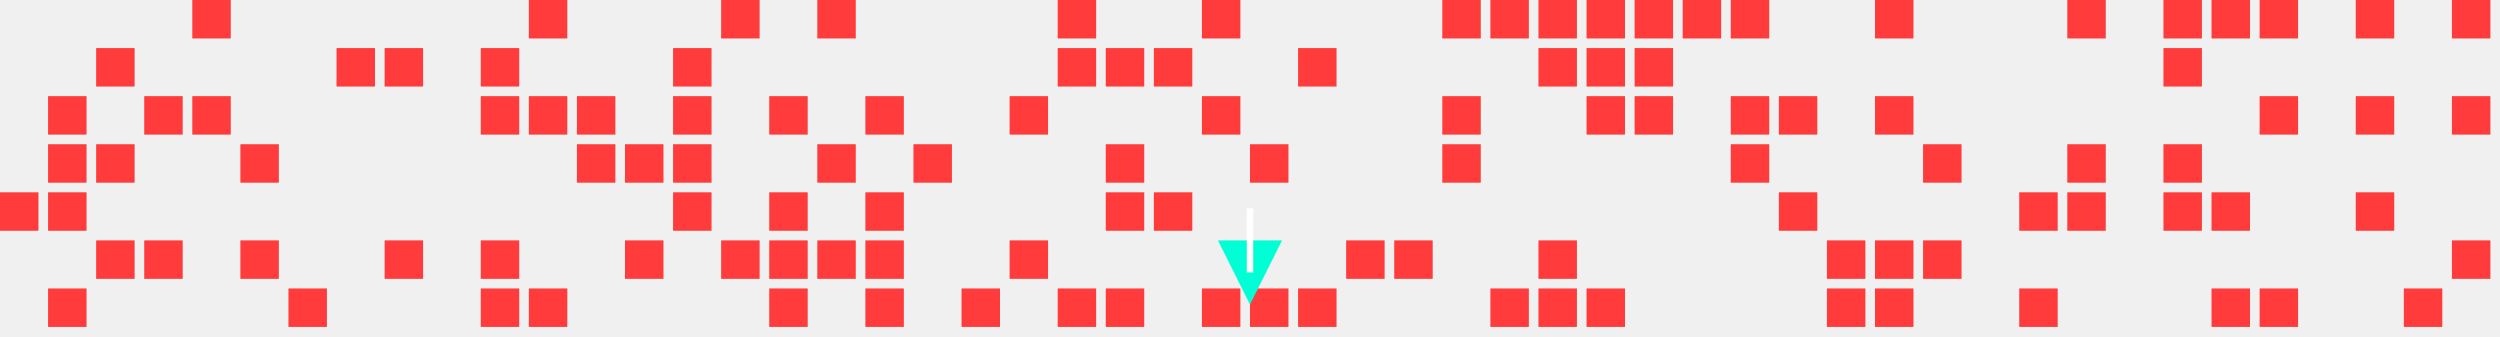
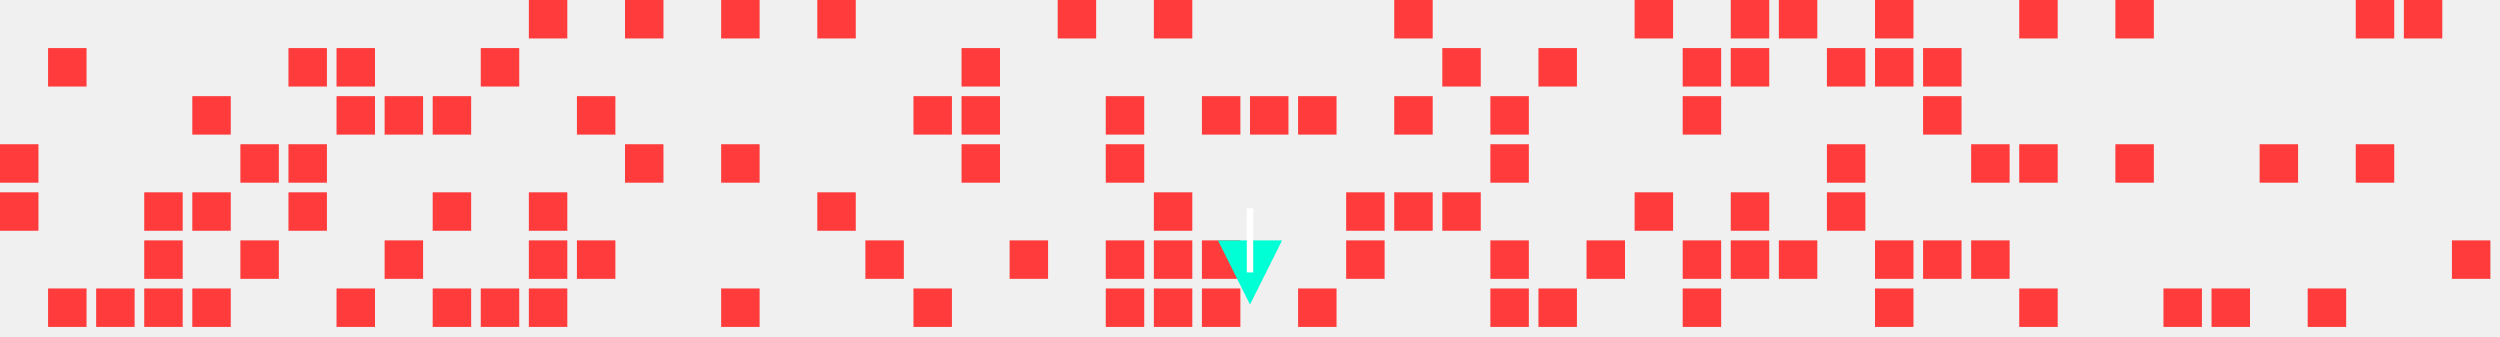
<svg xmlns="http://www.w3.org/2000/svg" width="780" height="105">
  <style>
.enemy { fill: #ff3b3b; }
.player { fill: #00ffd5; }
.bullet { fill: #fff; }
</style>
+   <rect class="enemy" x="0" y="45" width="12" height="12" />
  <rect class="enemy" x="0" y="60" width="12" height="12" />
-   <rect class="enemy" x="15" y="30" width="12" height="12" />
-   <rect class="enemy" x="15" y="45" width="12" height="12" />
-   <rect class="enemy" x="15" y="60" width="12" height="12" />
+   <rect class="enemy" x="15" y="15" width="12" height="12" />
  <rect class="enemy" x="15" y="90" width="12" height="12" />
-   <rect class="enemy" x="30" y="15" width="12" height="12" />
-   <rect class="enemy" x="30" y="45" width="12" height="12" />
-   <rect class="enemy" x="30" y="75" width="12" height="12" />
-   <rect class="enemy" x="45" y="30" width="12" height="12" />
+   <rect class="enemy" x="30" y="90" width="12" height="12" />
+   <rect class="enemy" x="45" y="60" width="12" height="12" />
  <rect class="enemy" x="45" y="75" width="12" height="12" />
-   <rect class="enemy" x="60" y="0" width="12" height="12" />
+   <rect class="enemy" x="45" y="90" width="12" height="12" />
  <rect class="enemy" x="60" y="30" width="12" height="12" />
+   <rect class="enemy" x="60" y="60" width="12" height="12" />
+   <rect class="enemy" x="60" y="90" width="12" height="12" />
  <rect class="enemy" x="75" y="45" width="12" height="12" />
  <rect class="enemy" x="75" y="75" width="12" height="12" />
-   <rect class="enemy" x="90" y="90" width="12" height="12" />
+   <rect class="enemy" x="90" y="15" width="12" height="12" />
+   <rect class="enemy" x="90" y="45" width="12" height="12" />
+   <rect class="enemy" x="90" y="60" width="12" height="12" />
  <rect class="enemy" x="105" y="15" width="12" height="12" />
-   <rect class="enemy" x="120" y="15" width="12" height="12" />
+   <rect class="enemy" x="105" y="30" width="12" height="12" />
+   <rect class="enemy" x="105" y="90" width="12" height="12" />
+   <rect class="enemy" x="120" y="30" width="12" height="12" />
  <rect class="enemy" x="120" y="75" width="12" height="12" />
+   <rect class="enemy" x="135" y="30" width="12" height="12" />
+   <rect class="enemy" x="135" y="60" width="12" height="12" />
+   <rect class="enemy" x="135" y="90" width="12" height="12" />
  <rect class="enemy" x="150" y="15" width="12" height="12" />
-   <rect class="enemy" x="150" y="30" width="12" height="12" />
-   <rect class="enemy" x="150" y="75" width="12" height="12" />
  <rect class="enemy" x="150" y="90" width="12" height="12" />
  <rect class="enemy" x="165" y="0" width="12" height="12" />
-   <rect class="enemy" x="165" y="30" width="12" height="12" />
+   <rect class="enemy" x="165" y="60" width="12" height="12" />
+   <rect class="enemy" x="165" y="75" width="12" height="12" />
  <rect class="enemy" x="165" y="90" width="12" height="12" />
  <rect class="enemy" x="180" y="30" width="12" height="12" />
-   <rect class="enemy" x="180" y="45" width="12" height="12" />
+   <rect class="enemy" x="180" y="75" width="12" height="12" />
+   <rect class="enemy" x="195" y="0" width="12" height="12" />
  <rect class="enemy" x="195" y="45" width="12" height="12" />
-   <rect class="enemy" x="195" y="75" width="12" height="12" />
-   <rect class="enemy" x="210" y="15" width="12" height="12" />
-   <rect class="enemy" x="210" y="30" width="12" height="12" />
-   <rect class="enemy" x="210" y="45" width="12" height="12" />
-   <rect class="enemy" x="210" y="60" width="12" height="12" />
  <rect class="enemy" x="225" y="0" width="12" height="12" />
-   <rect class="enemy" x="225" y="75" width="12" height="12" />
-   <rect class="enemy" x="240" y="30" width="12" height="12" />
-   <rect class="enemy" x="240" y="60" width="12" height="12" />
-   <rect class="enemy" x="240" y="75" width="12" height="12" />
-   <rect class="enemy" x="240" y="90" width="12" height="12" />
+   <rect class="enemy" x="225" y="45" width="12" height="12" />
+   <rect class="enemy" x="225" y="90" width="12" height="12" />
  <rect class="enemy" x="255" y="0" width="12" height="12" />
-   <rect class="enemy" x="255" y="45" width="12" height="12" />
-   <rect class="enemy" x="255" y="75" width="12" height="12" />
-   <rect class="enemy" x="270" y="30" width="12" height="12" />
-   <rect class="enemy" x="270" y="60" width="12" height="12" />
+   <rect class="enemy" x="255" y="60" width="12" height="12" />
  <rect class="enemy" x="270" y="75" width="12" height="12" />
-   <rect class="enemy" x="270" y="90" width="12" height="12" />
-   <rect class="enemy" x="285" y="45" width="12" height="12" />
-   <rect class="enemy" x="300" y="90" width="12" height="12" />
-   <rect class="enemy" x="315" y="30" width="12" height="12" />
+   <rect class="enemy" x="285" y="30" width="12" height="12" />
+   <rect class="enemy" x="285" y="90" width="12" height="12" />
+   <rect class="enemy" x="300" y="15" width="12" height="12" />
+   <rect class="enemy" x="300" y="30" width="12" height="12" />
+   <rect class="enemy" x="300" y="45" width="12" height="12" />
  <rect class="enemy" x="315" y="75" width="12" height="12" />
  <rect class="enemy" x="330" y="0" width="12" height="12" />
-   <rect class="enemy" x="330" y="15" width="12" height="12" />
-   <rect class="enemy" x="330" y="90" width="12" height="12" />
-   <rect class="enemy" x="345" y="15" width="12" height="12" />
+   <rect class="enemy" x="345" y="30" width="12" height="12" />
  <rect class="enemy" x="345" y="45" width="12" height="12" />
-   <rect class="enemy" x="345" y="60" width="12" height="12" />
+   <rect class="enemy" x="345" y="75" width="12" height="12" />
  <rect class="enemy" x="345" y="90" width="12" height="12" />
-   <rect class="enemy" x="360" y="15" width="12" height="12" />
+   <rect class="enemy" x="360" y="0" width="12" height="12" />
  <rect class="enemy" x="360" y="60" width="12" height="12" />
-   <rect class="enemy" x="375" y="0" width="12" height="12" />
+   <rect class="enemy" x="360" y="75" width="12" height="12" />
+   <rect class="enemy" x="360" y="90" width="12" height="12" />
  <rect class="enemy" x="375" y="30" width="12" height="12" />
+   <rect class="enemy" x="375" y="75" width="12" height="12" />
  <rect class="enemy" x="375" y="90" width="12" height="12" />
-   <rect class="enemy" x="390" y="45" width="12" height="12" />
-   <rect class="enemy" x="390" y="90" width="12" height="12" />
-   <rect class="enemy" x="405" y="15" width="12" height="12" />
+   <rect class="enemy" x="390" y="30" width="12" height="12" />
+   <rect class="enemy" x="405" y="30" width="12" height="12" />
  <rect class="enemy" x="405" y="90" width="12" height="12" />
+   <rect class="enemy" x="420" y="60" width="12" height="12" />
  <rect class="enemy" x="420" y="75" width="12" height="12" />
-   <rect class="enemy" x="435" y="75" width="12" height="12" />
-   <rect class="enemy" x="450" y="0" width="12" height="12" />
-   <rect class="enemy" x="450" y="30" width="12" height="12" />
-   <rect class="enemy" x="450" y="45" width="12" height="12" />
-   <rect class="enemy" x="465" y="0" width="12" height="12" />
+   <rect class="enemy" x="435" y="0" width="12" height="12" />
+   <rect class="enemy" x="435" y="30" width="12" height="12" />
+   <rect class="enemy" x="435" y="60" width="12" height="12" />
+   <rect class="enemy" x="450" y="15" width="12" height="12" />
+   <rect class="enemy" x="450" y="60" width="12" height="12" />
+   <rect class="enemy" x="465" y="30" width="12" height="12" />
+   <rect class="enemy" x="465" y="45" width="12" height="12" />
+   <rect class="enemy" x="465" y="75" width="12" height="12" />
  <rect class="enemy" x="465" y="90" width="12" height="12" />
-   <rect class="enemy" x="480" y="0" width="12" height="12" />
  <rect class="enemy" x="480" y="15" width="12" height="12" />
-   <rect class="enemy" x="480" y="75" width="12" height="12" />
  <rect class="enemy" x="480" y="90" width="12" height="12" />
-   <rect class="enemy" x="495" y="0" width="12" height="12" />
-   <rect class="enemy" x="495" y="15" width="12" height="12" />
-   <rect class="enemy" x="495" y="30" width="12" height="12" />
-   <rect class="enemy" x="495" y="90" width="12" height="12" />
+   <rect class="enemy" x="495" y="75" width="12" height="12" />
  <rect class="enemy" x="510" y="0" width="12" height="12" />
-   <rect class="enemy" x="510" y="15" width="12" height="12" />
-   <rect class="enemy" x="510" y="30" width="12" height="12" />
-   <rect class="enemy" x="525" y="0" width="12" height="12" />
+   <rect class="enemy" x="510" y="60" width="12" height="12" />
+   <rect class="enemy" x="525" y="15" width="12" height="12" />
+   <rect class="enemy" x="525" y="30" width="12" height="12" />
+   <rect class="enemy" x="525" y="75" width="12" height="12" />
+   <rect class="enemy" x="525" y="90" width="12" height="12" />
  <rect class="enemy" x="540" y="0" width="12" height="12" />
-   <rect class="enemy" x="540" y="30" width="12" height="12" />
-   <rect class="enemy" x="540" y="45" width="12" height="12" />
-   <rect class="enemy" x="555" y="30" width="12" height="12" />
-   <rect class="enemy" x="555" y="60" width="12" height="12" />
-   <rect class="enemy" x="570" y="75" width="12" height="12" />
-   <rect class="enemy" x="570" y="90" width="12" height="12" />
+   <rect class="enemy" x="540" y="15" width="12" height="12" />
+   <rect class="enemy" x="540" y="60" width="12" height="12" />
+   <rect class="enemy" x="540" y="75" width="12" height="12" />
+   <rect class="enemy" x="555" y="0" width="12" height="12" />
+   <rect class="enemy" x="555" y="75" width="12" height="12" />
+   <rect class="enemy" x="570" y="15" width="12" height="12" />
+   <rect class="enemy" x="570" y="45" width="12" height="12" />
+   <rect class="enemy" x="570" y="60" width="12" height="12" />
  <rect class="enemy" x="585" y="0" width="12" height="12" />
-   <rect class="enemy" x="585" y="30" width="12" height="12" />
+   <rect class="enemy" x="585" y="15" width="12" height="12" />
  <rect class="enemy" x="585" y="75" width="12" height="12" />
  <rect class="enemy" x="585" y="90" width="12" height="12" />
-   <rect class="enemy" x="600" y="45" width="12" height="12" />
+   <rect class="enemy" x="600" y="15" width="12" height="12" />
+   <rect class="enemy" x="600" y="30" width="12" height="12" />
  <rect class="enemy" x="600" y="75" width="12" height="12" />
-   <rect class="enemy" x="630" y="60" width="12" height="12" />
+   <rect class="enemy" x="615" y="45" width="12" height="12" />
+   <rect class="enemy" x="615" y="75" width="12" height="12" />
+   <rect class="enemy" x="630" y="0" width="12" height="12" />
+   <rect class="enemy" x="630" y="45" width="12" height="12" />
  <rect class="enemy" x="630" y="90" width="12" height="12" />
-   <rect class="enemy" x="645" y="0" width="12" height="12" />
-   <rect class="enemy" x="645" y="45" width="12" height="12" />
-   <rect class="enemy" x="645" y="60" width="12" height="12" />
-   <rect class="enemy" x="675" y="0" width="12" height="12" />
-   <rect class="enemy" x="675" y="15" width="12" height="12" />
-   <rect class="enemy" x="675" y="45" width="12" height="12" />
-   <rect class="enemy" x="675" y="60" width="12" height="12" />
-   <rect class="enemy" x="690" y="0" width="12" height="12" />
-   <rect class="enemy" x="690" y="60" width="12" height="12" />
+   <rect class="enemy" x="660" y="0" width="12" height="12" />
+   <rect class="enemy" x="660" y="45" width="12" height="12" />
+   <rect class="enemy" x="675" y="90" width="12" height="12" />
  <rect class="enemy" x="690" y="90" width="12" height="12" />
-   <rect class="enemy" x="705" y="0" width="12" height="12" />
-   <rect class="enemy" x="705" y="30" width="12" height="12" />
-   <rect class="enemy" x="705" y="90" width="12" height="12" />
+   <rect class="enemy" x="705" y="45" width="12" height="12" />
+   <rect class="enemy" x="720" y="90" width="12" height="12" />
  <rect class="enemy" x="735" y="0" width="12" height="12" />
-   <rect class="enemy" x="735" y="30" width="12" height="12" />
-   <rect class="enemy" x="735" y="60" width="12" height="12" />
-   <rect class="enemy" x="750" y="90" width="12" height="12" />
-   <rect class="enemy" x="765" y="0" width="12" height="12" />
-   <rect class="enemy" x="765" y="30" width="12" height="12" />
+   <rect class="enemy" x="735" y="45" width="12" height="12" />
+   <rect class="enemy" x="750" y="0" width="12" height="12" />
  <rect class="enemy" x="765" y="75" width="12" height="12" />
  <polygon class="player" points=" 390,95 380,75 400,75 " />
  <rect class="bullet" x="389" y="65" width="2" height="20">
    <animate attributeName="y" values="65;0" dur="1s" repeatCount="indefinite" />
  </rect>
</svg>
